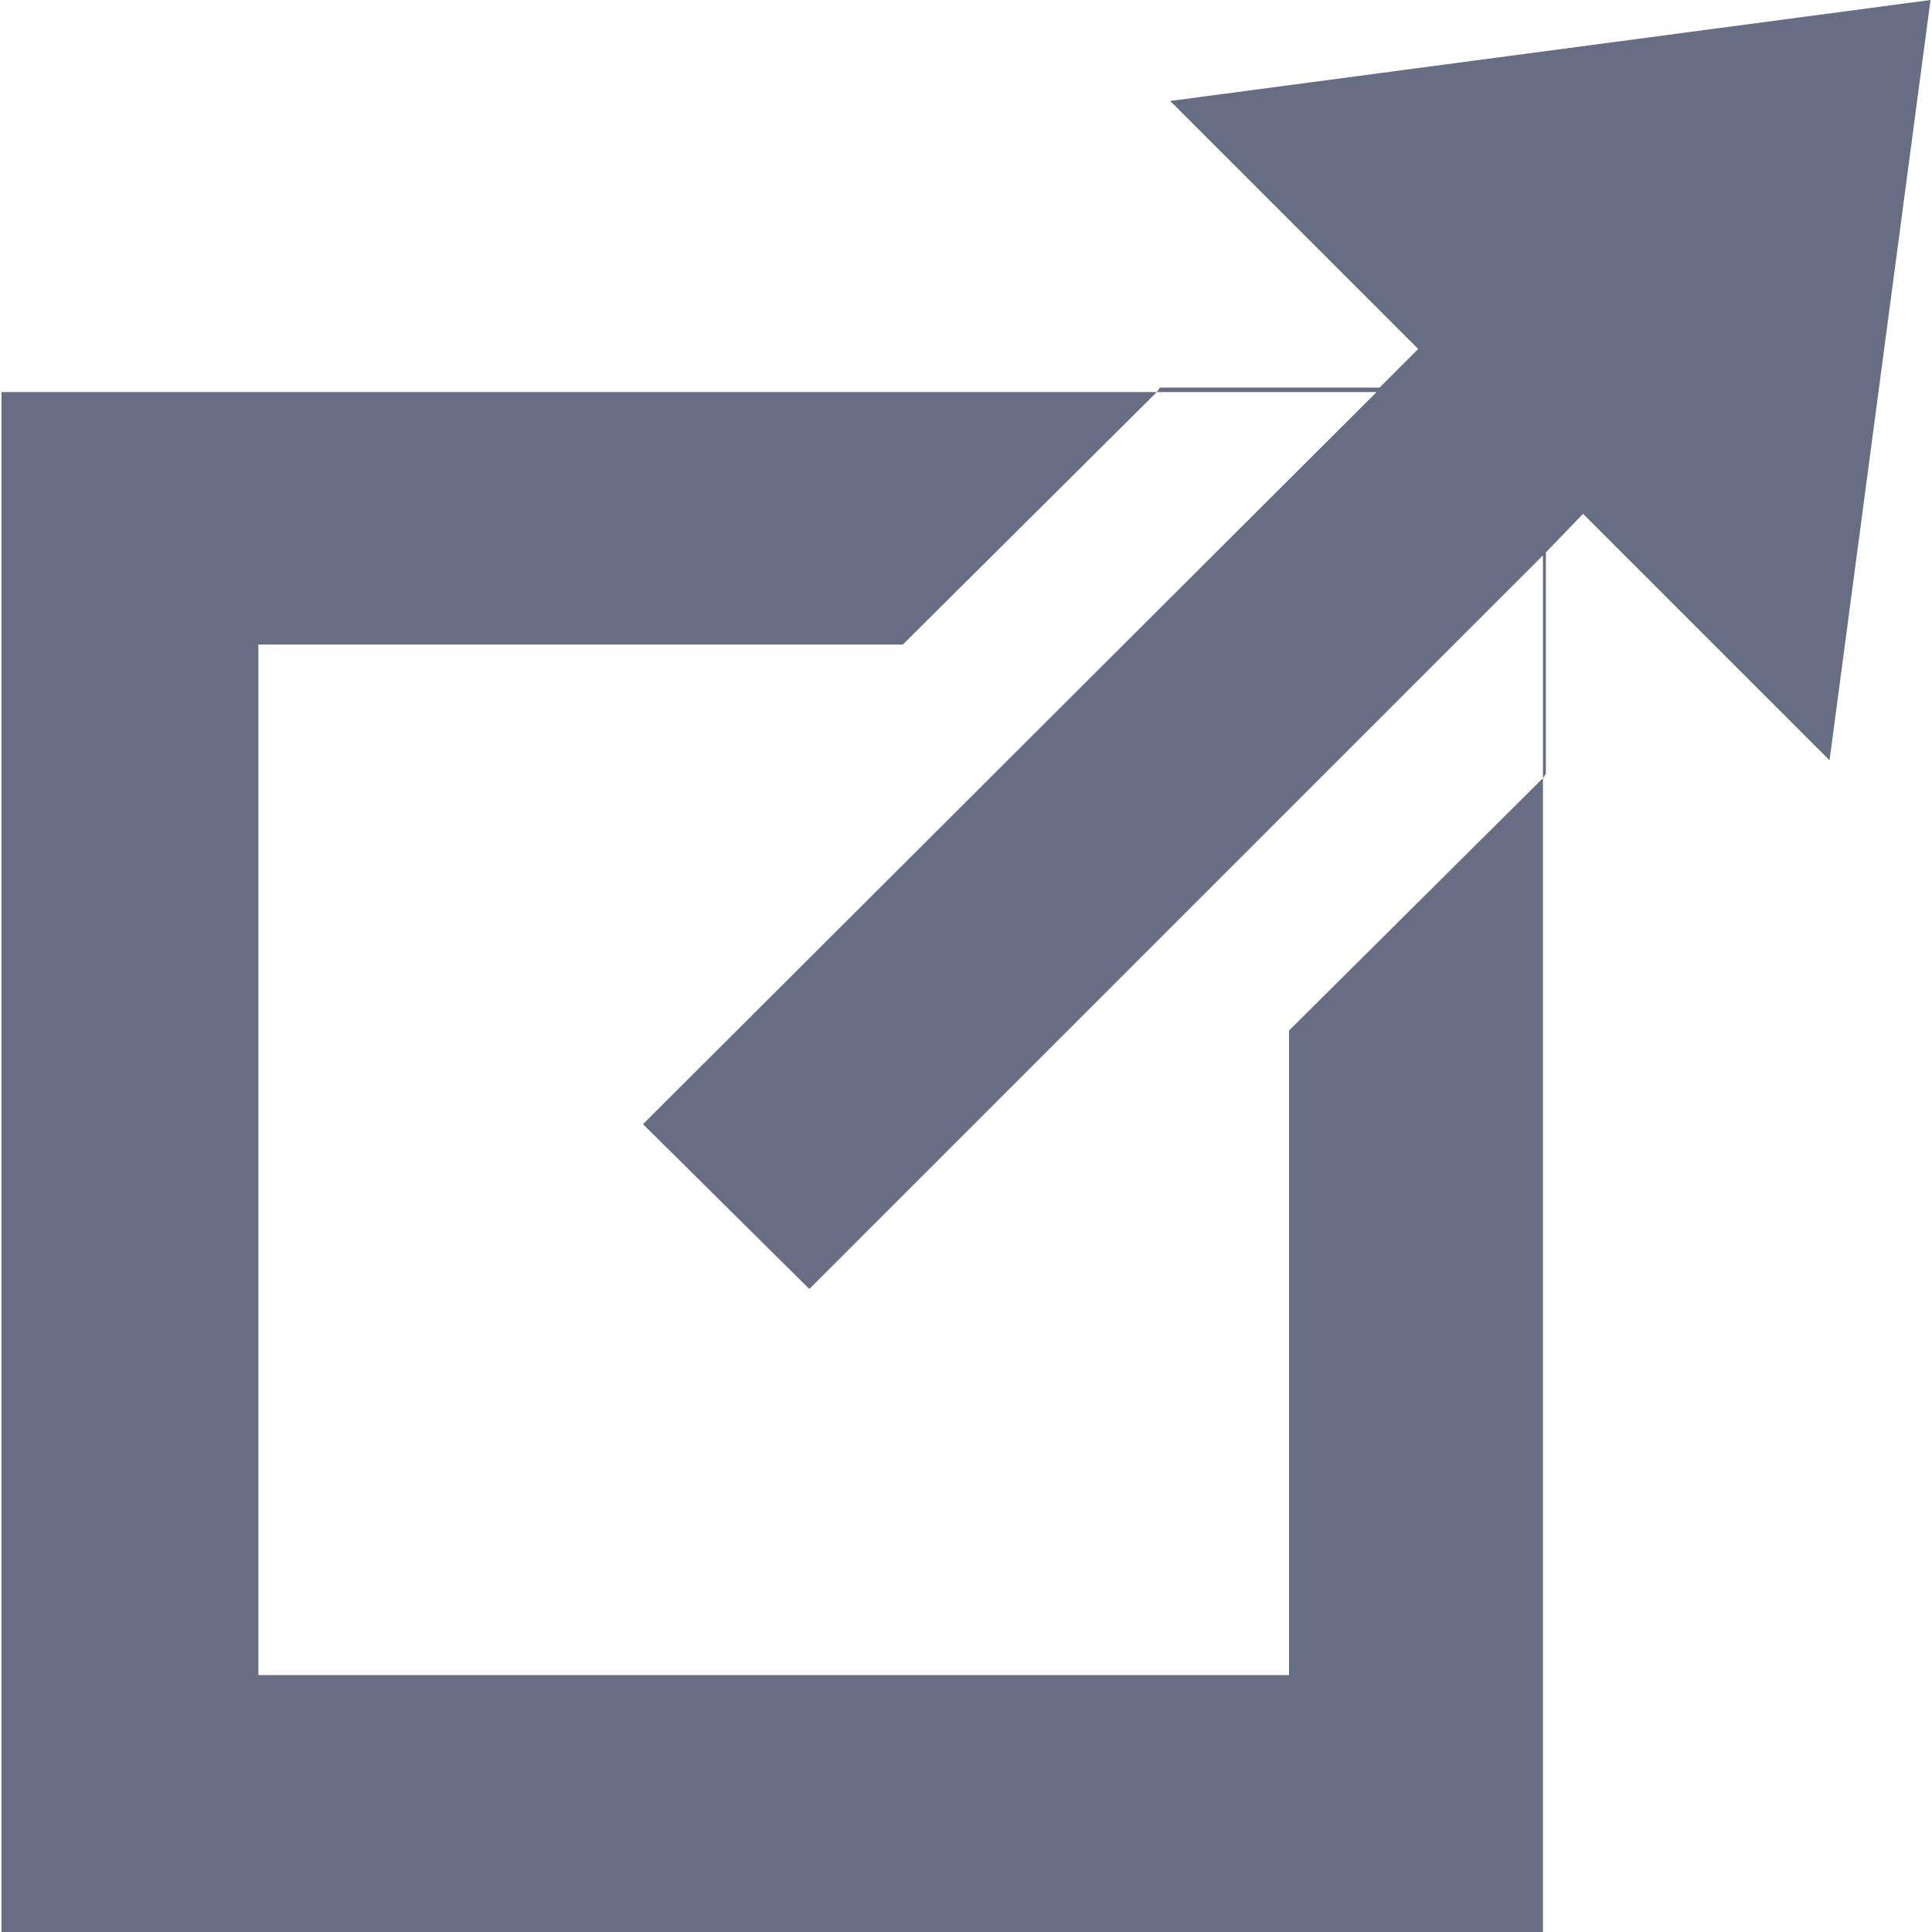
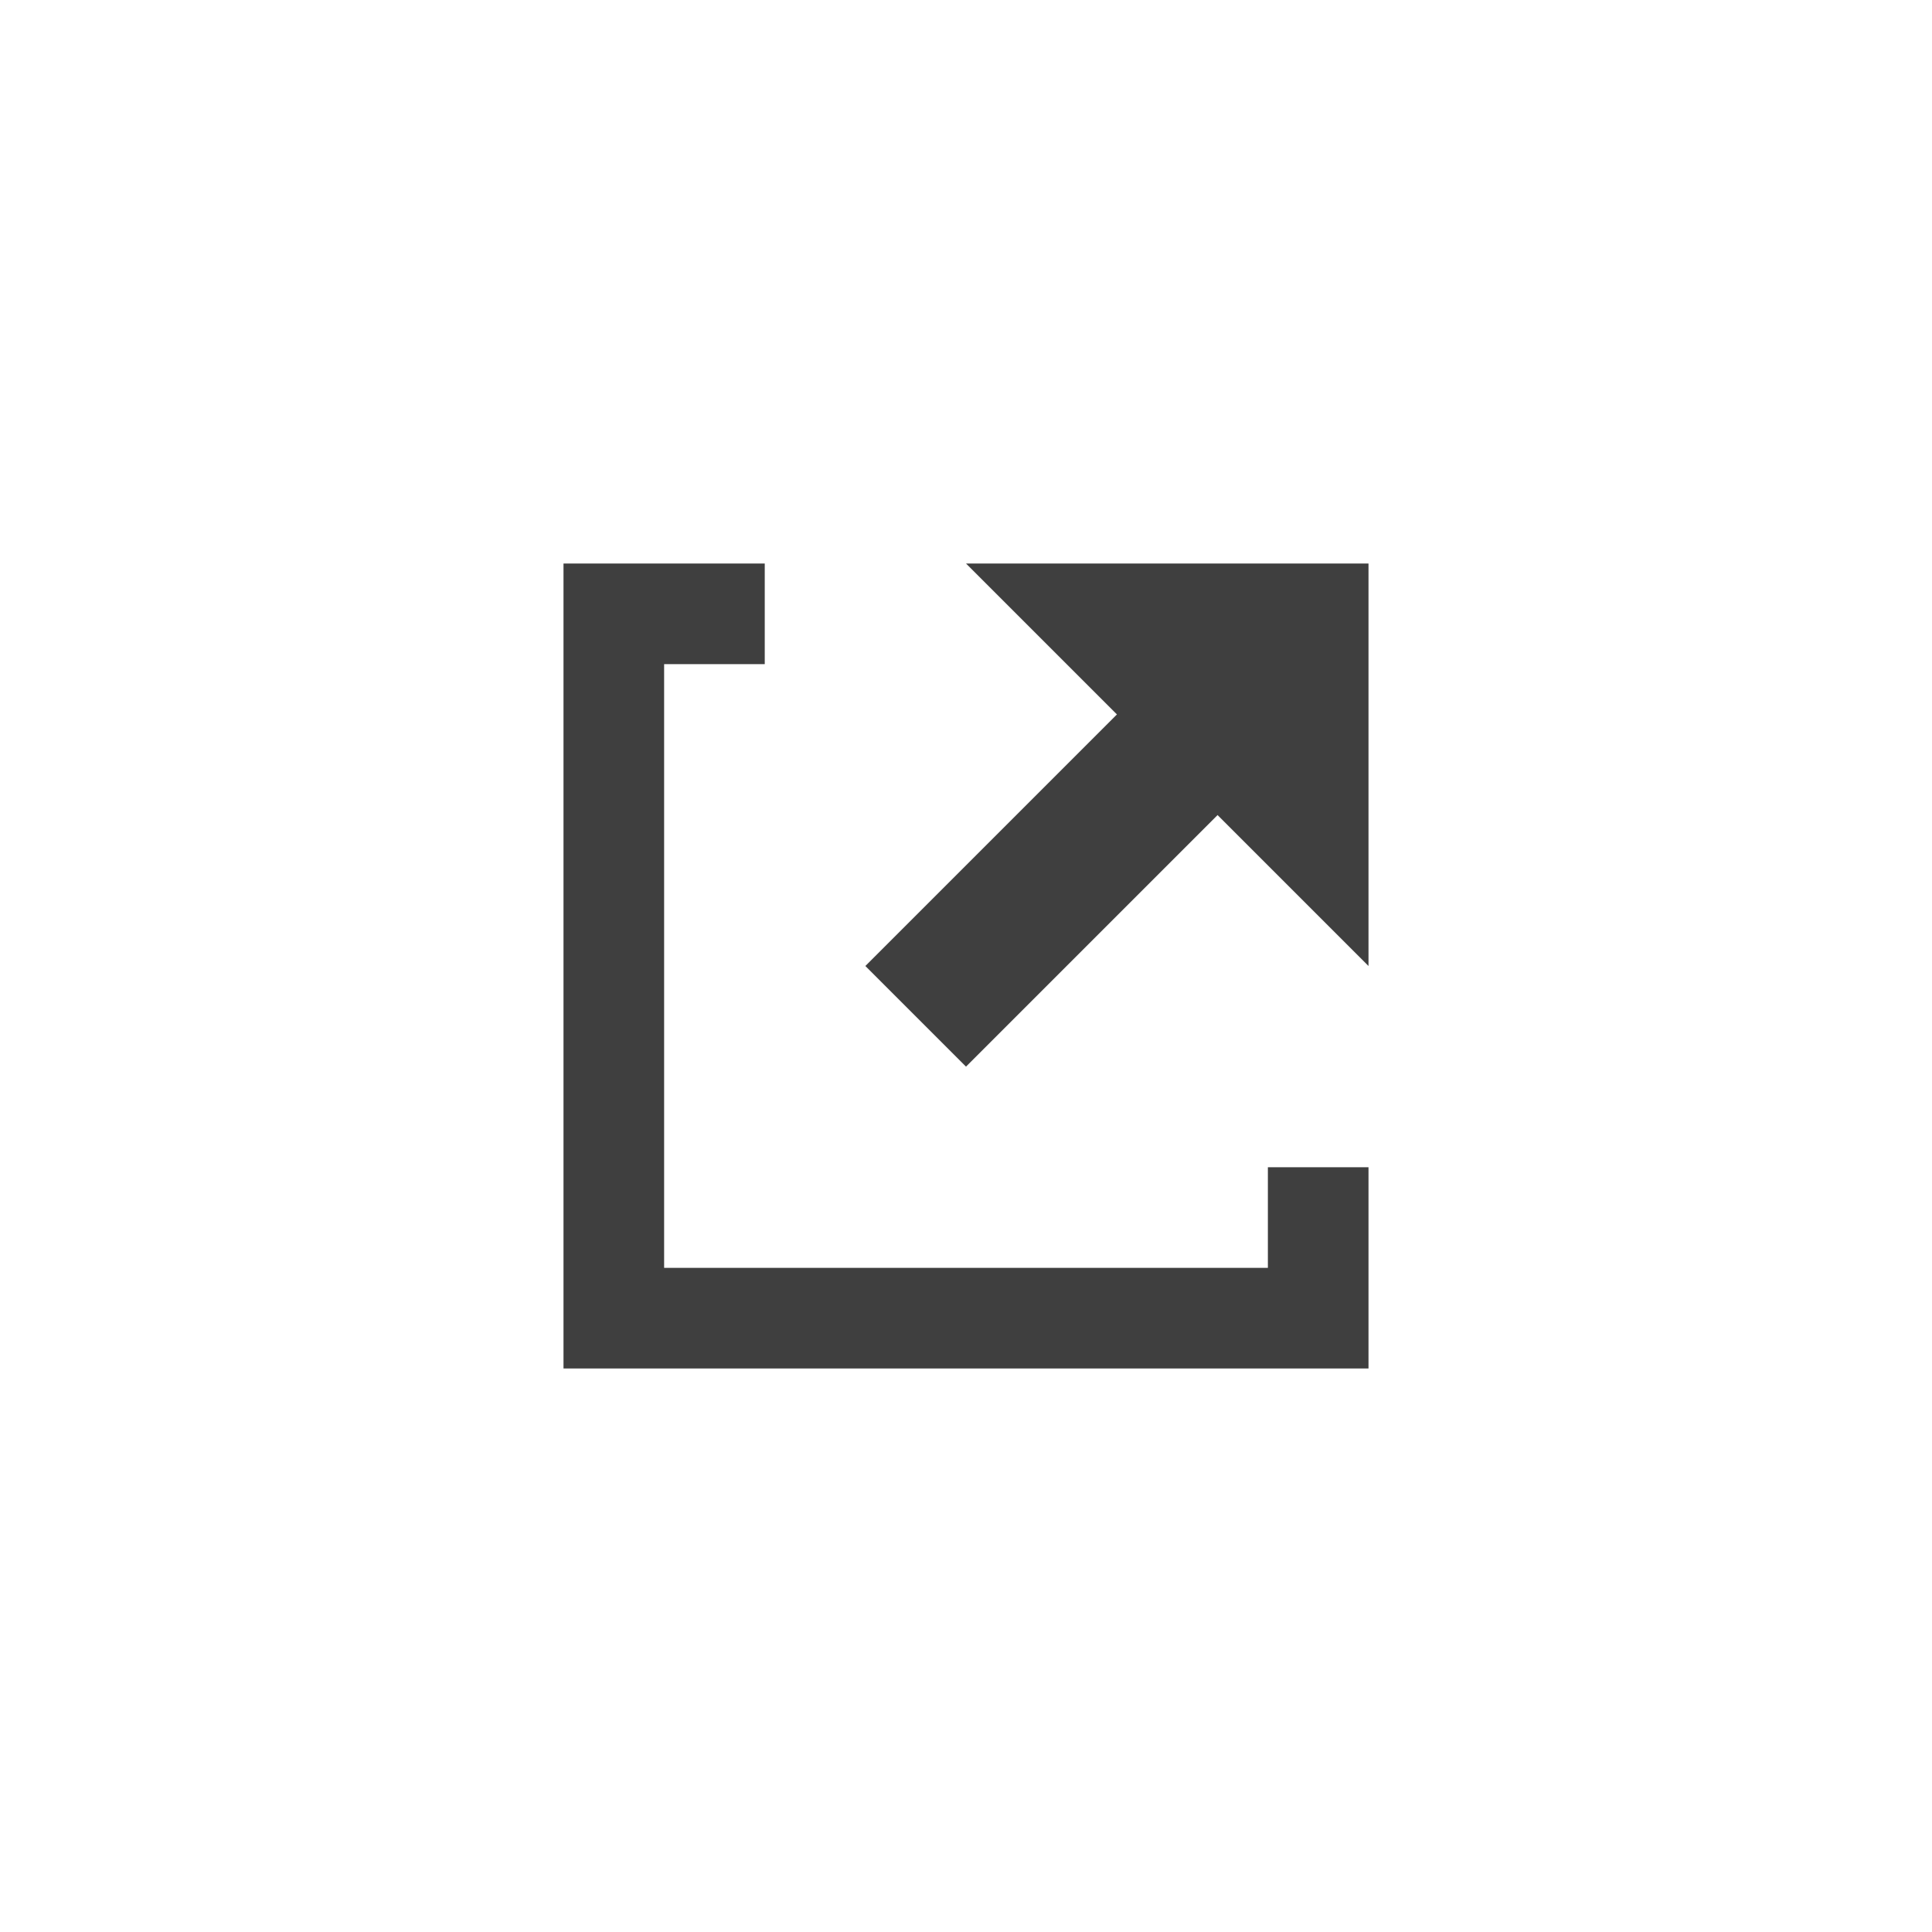
- <svg xmlns="http://www.w3.org/2000/svg" viewBox="0 0 12.99 13.01" width="13px" height="13px">
-   <defs>
-     <style>.cls-1{fill:#676e83;}</style>
-   </defs>
-   <g id="Слой_2" data-name="Слой 2">
-     <g id="Слой_1-2" data-name="Слой 1">
-       <polygon class="cls-1" points="8.67 11.28 1.73 11.28 1.73 4.34 6.07 4.34 7.78 2.64 0 2.64 0 13.01 10.38 13.01 10.38 5.24 8.67 6.94 8.67 11.28" />
-       <polygon class="cls-1" points="7.87 0.68 9.54 2.35 9.28 2.61 7.8 2.61 7.78 2.64 9.26 2.64 4.32 7.57 5.44 8.68 10.38 3.74 10.38 5.24 10.4 5.21 10.4 3.72 10.65 3.46 12.31 5.12 12.99 0 7.87 0.68" />
-     </g>
-   </g>
+ <svg xmlns="http://www.w3.org/2000/svg" width="24" height="24" viewBox="0 0 24 24" fill="none">
+   <path d="M7 7V17H17V14.5H15.75V15.75H8.25V8.25H9.5V7H7ZM12 7L13.875 8.875L10.75 12L12 13.25L15.125 10.125L17 12V7H12Z" fill="#3F3F3F" />
</svg>
